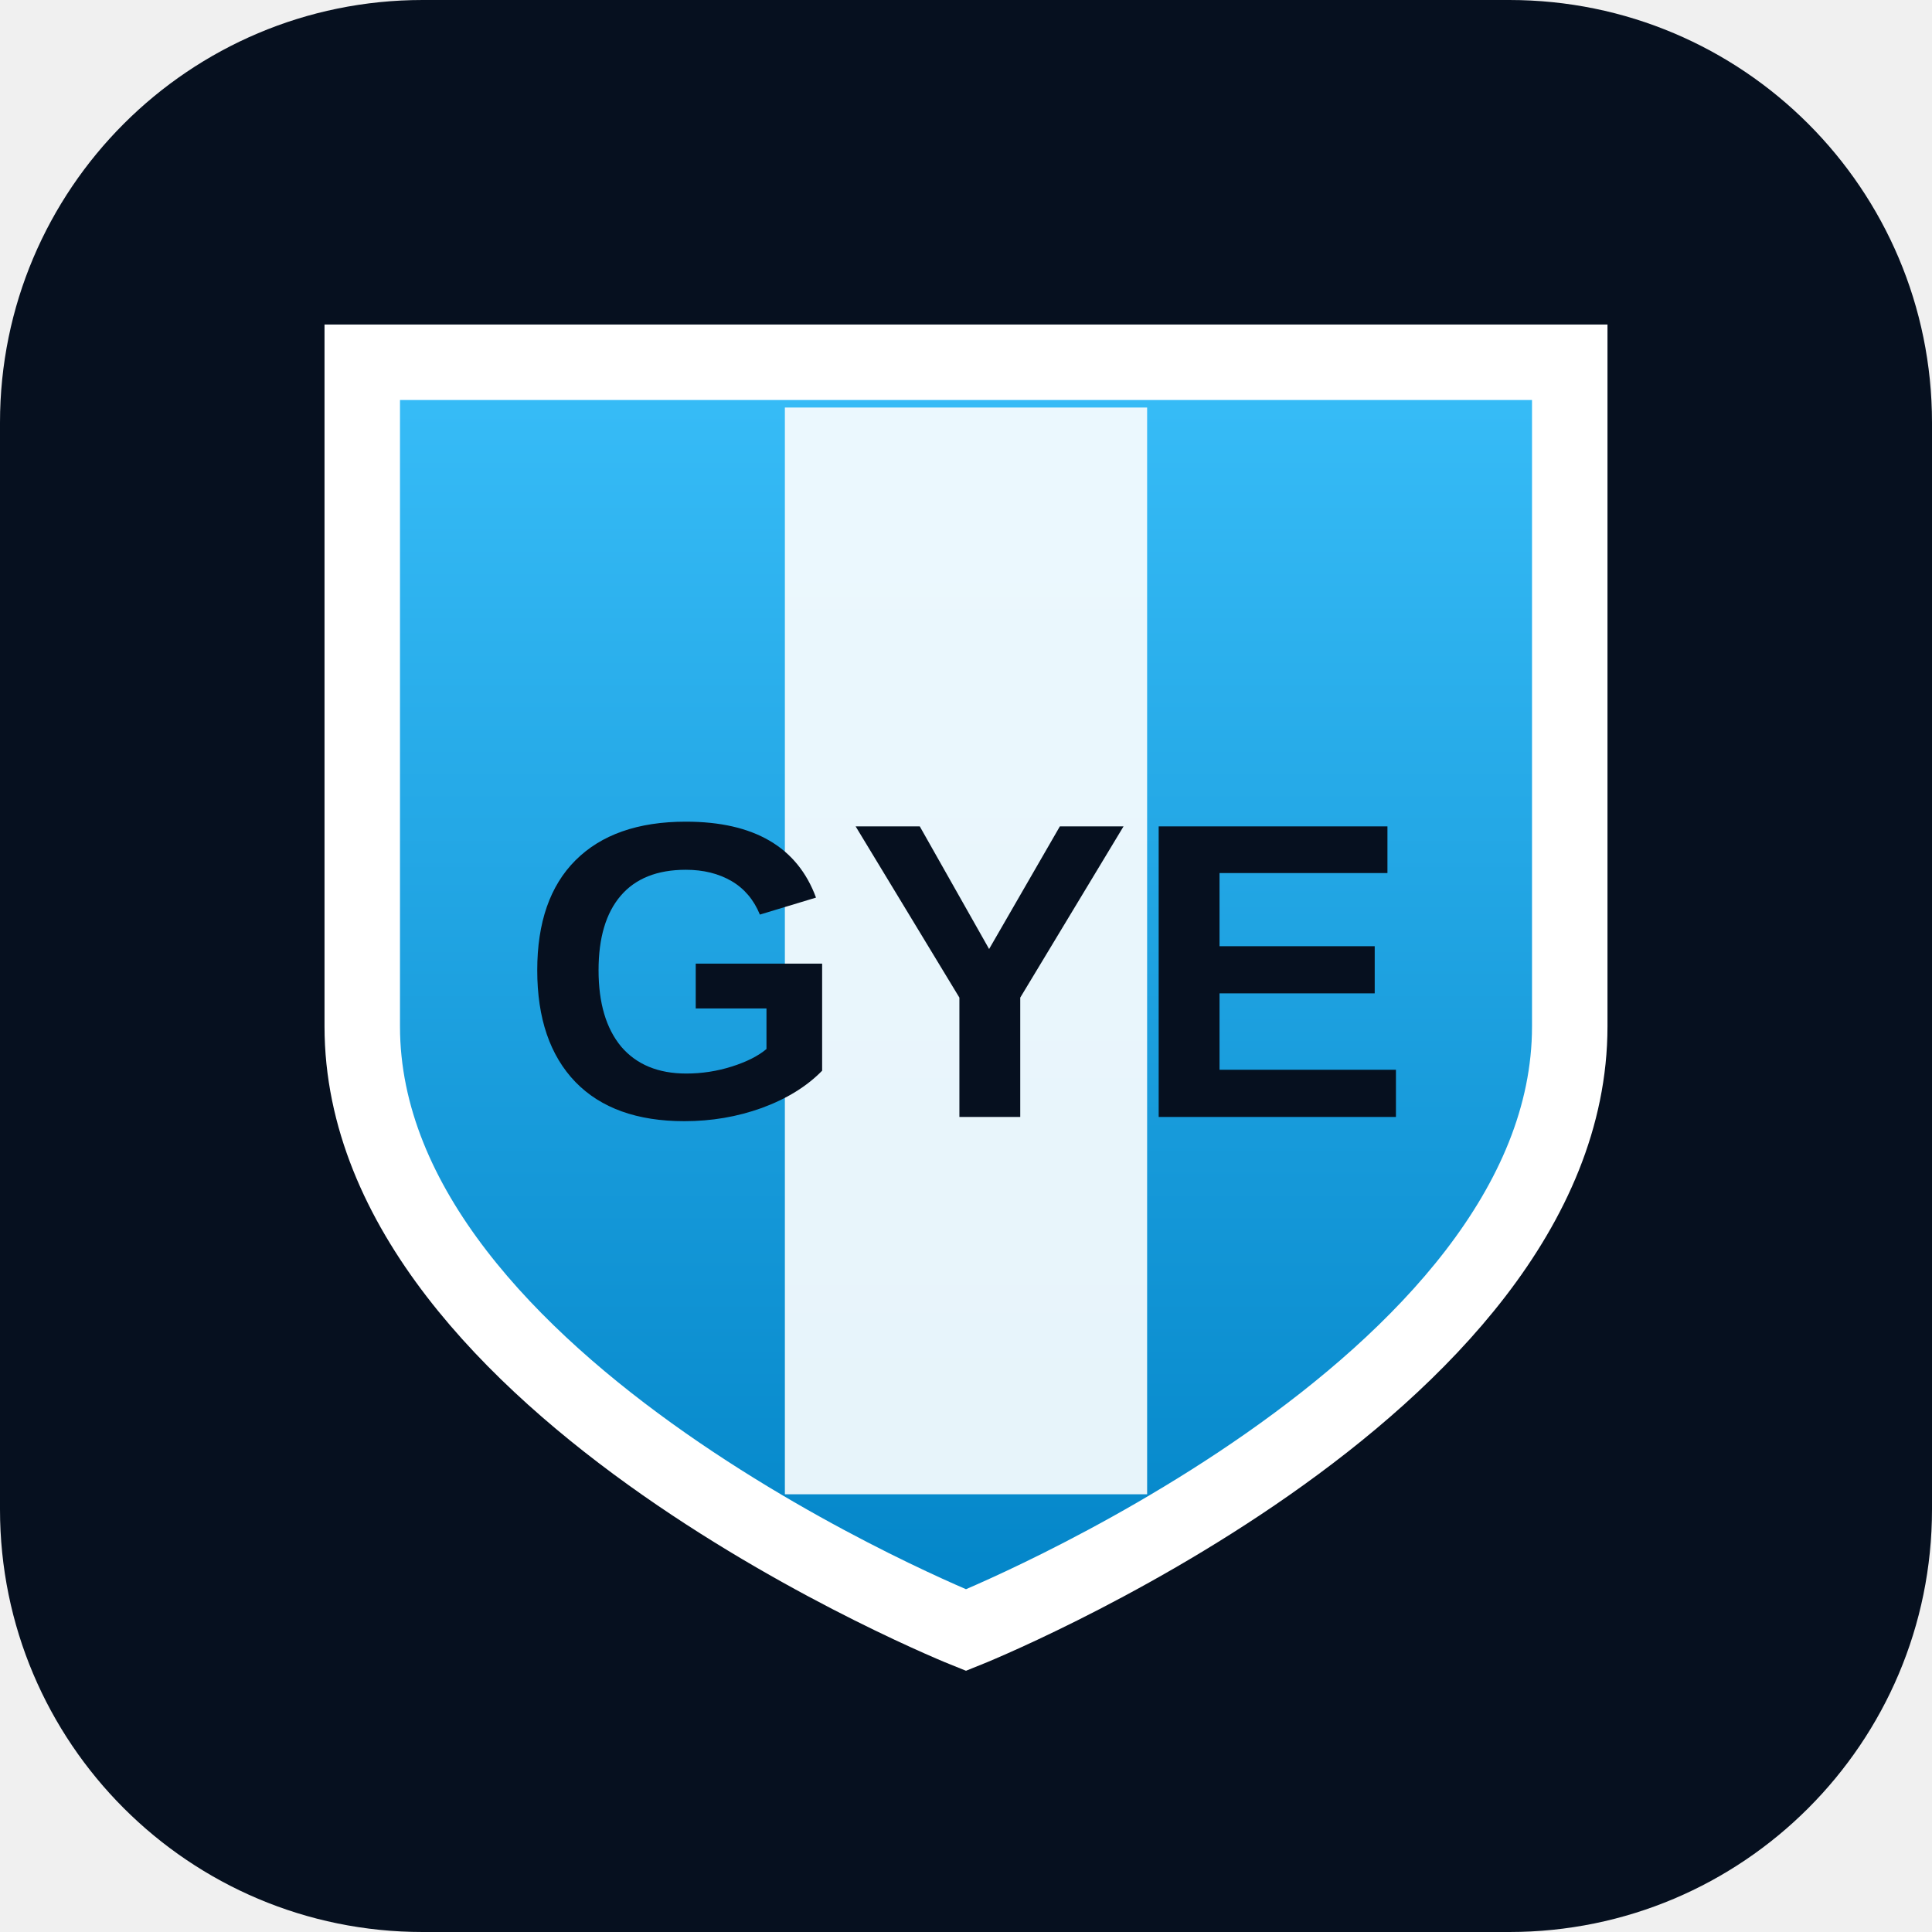
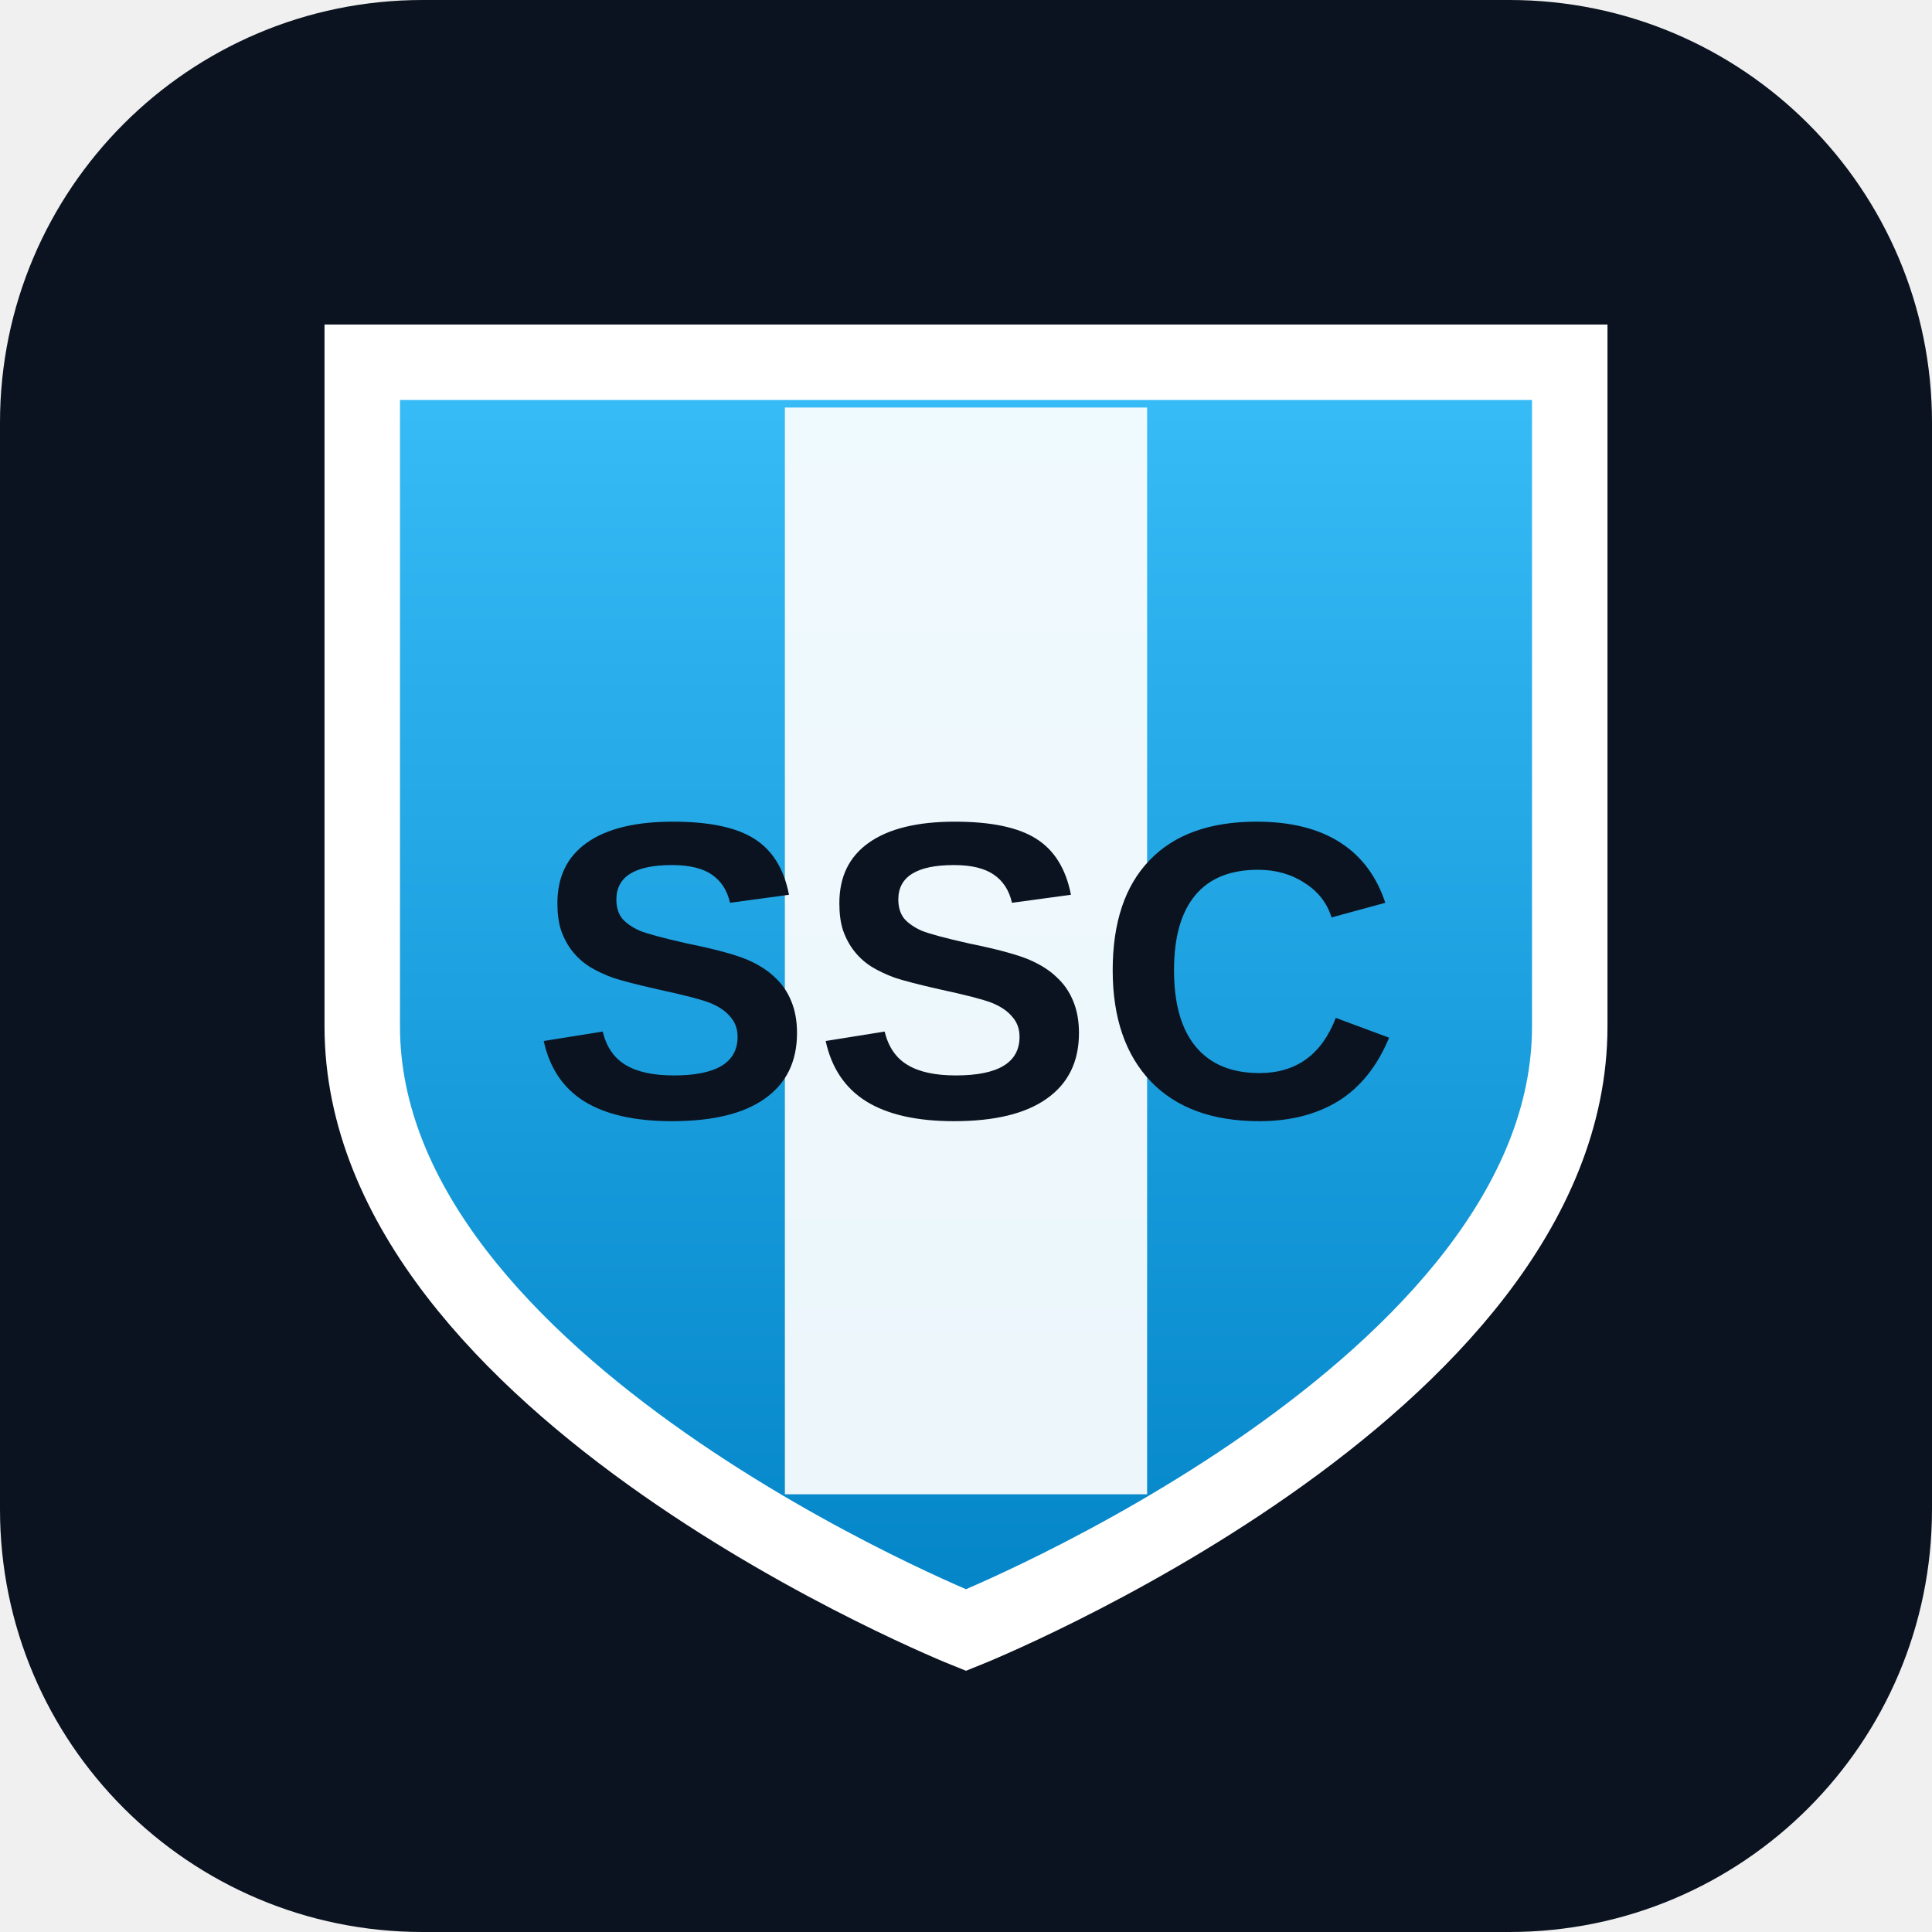
<svg xmlns="http://www.w3.org/2000/svg" viewBox="0 0 64 64">
  <defs>
    <linearGradient id="g" x1="0" y1="0" x2="0" y2="1">
      <stop offset="0%" stop-color="#38bdf8" />
      <stop offset="100%" stop-color="#0284c7" />
    </linearGradient>
  </defs>
-   <rect width="64" height="64" rx="14" fill="#06101f" />
+   <rect width="64" height="64" rx="14" fill="#0b1320" />
  <path d="M12 12h40v22c0 12-20 20-20 20S12 46 12 34V12z" fill="url(#g)" stroke="#ffffff" stroke-width="2.5" />
-   <rect x="26" y="13.5" width="12" height="36" fill="#ffffff" opacity="0.9" />
-   <text x="32" y="37" text-anchor="middle" font-family="Arial, sans-serif" font-weight="900" font-size="14" fill="#06101f">GYE</text>
+   <rect x="26" y="13.5" width="12" height="36" fill="#ffffff" opacity="0.92" />
+   <text x="32" y="37" text-anchor="middle" font-family="Arial, sans-serif" font-weight="900" font-size="14" fill="#0b1320">SSC</text>
</svg>
